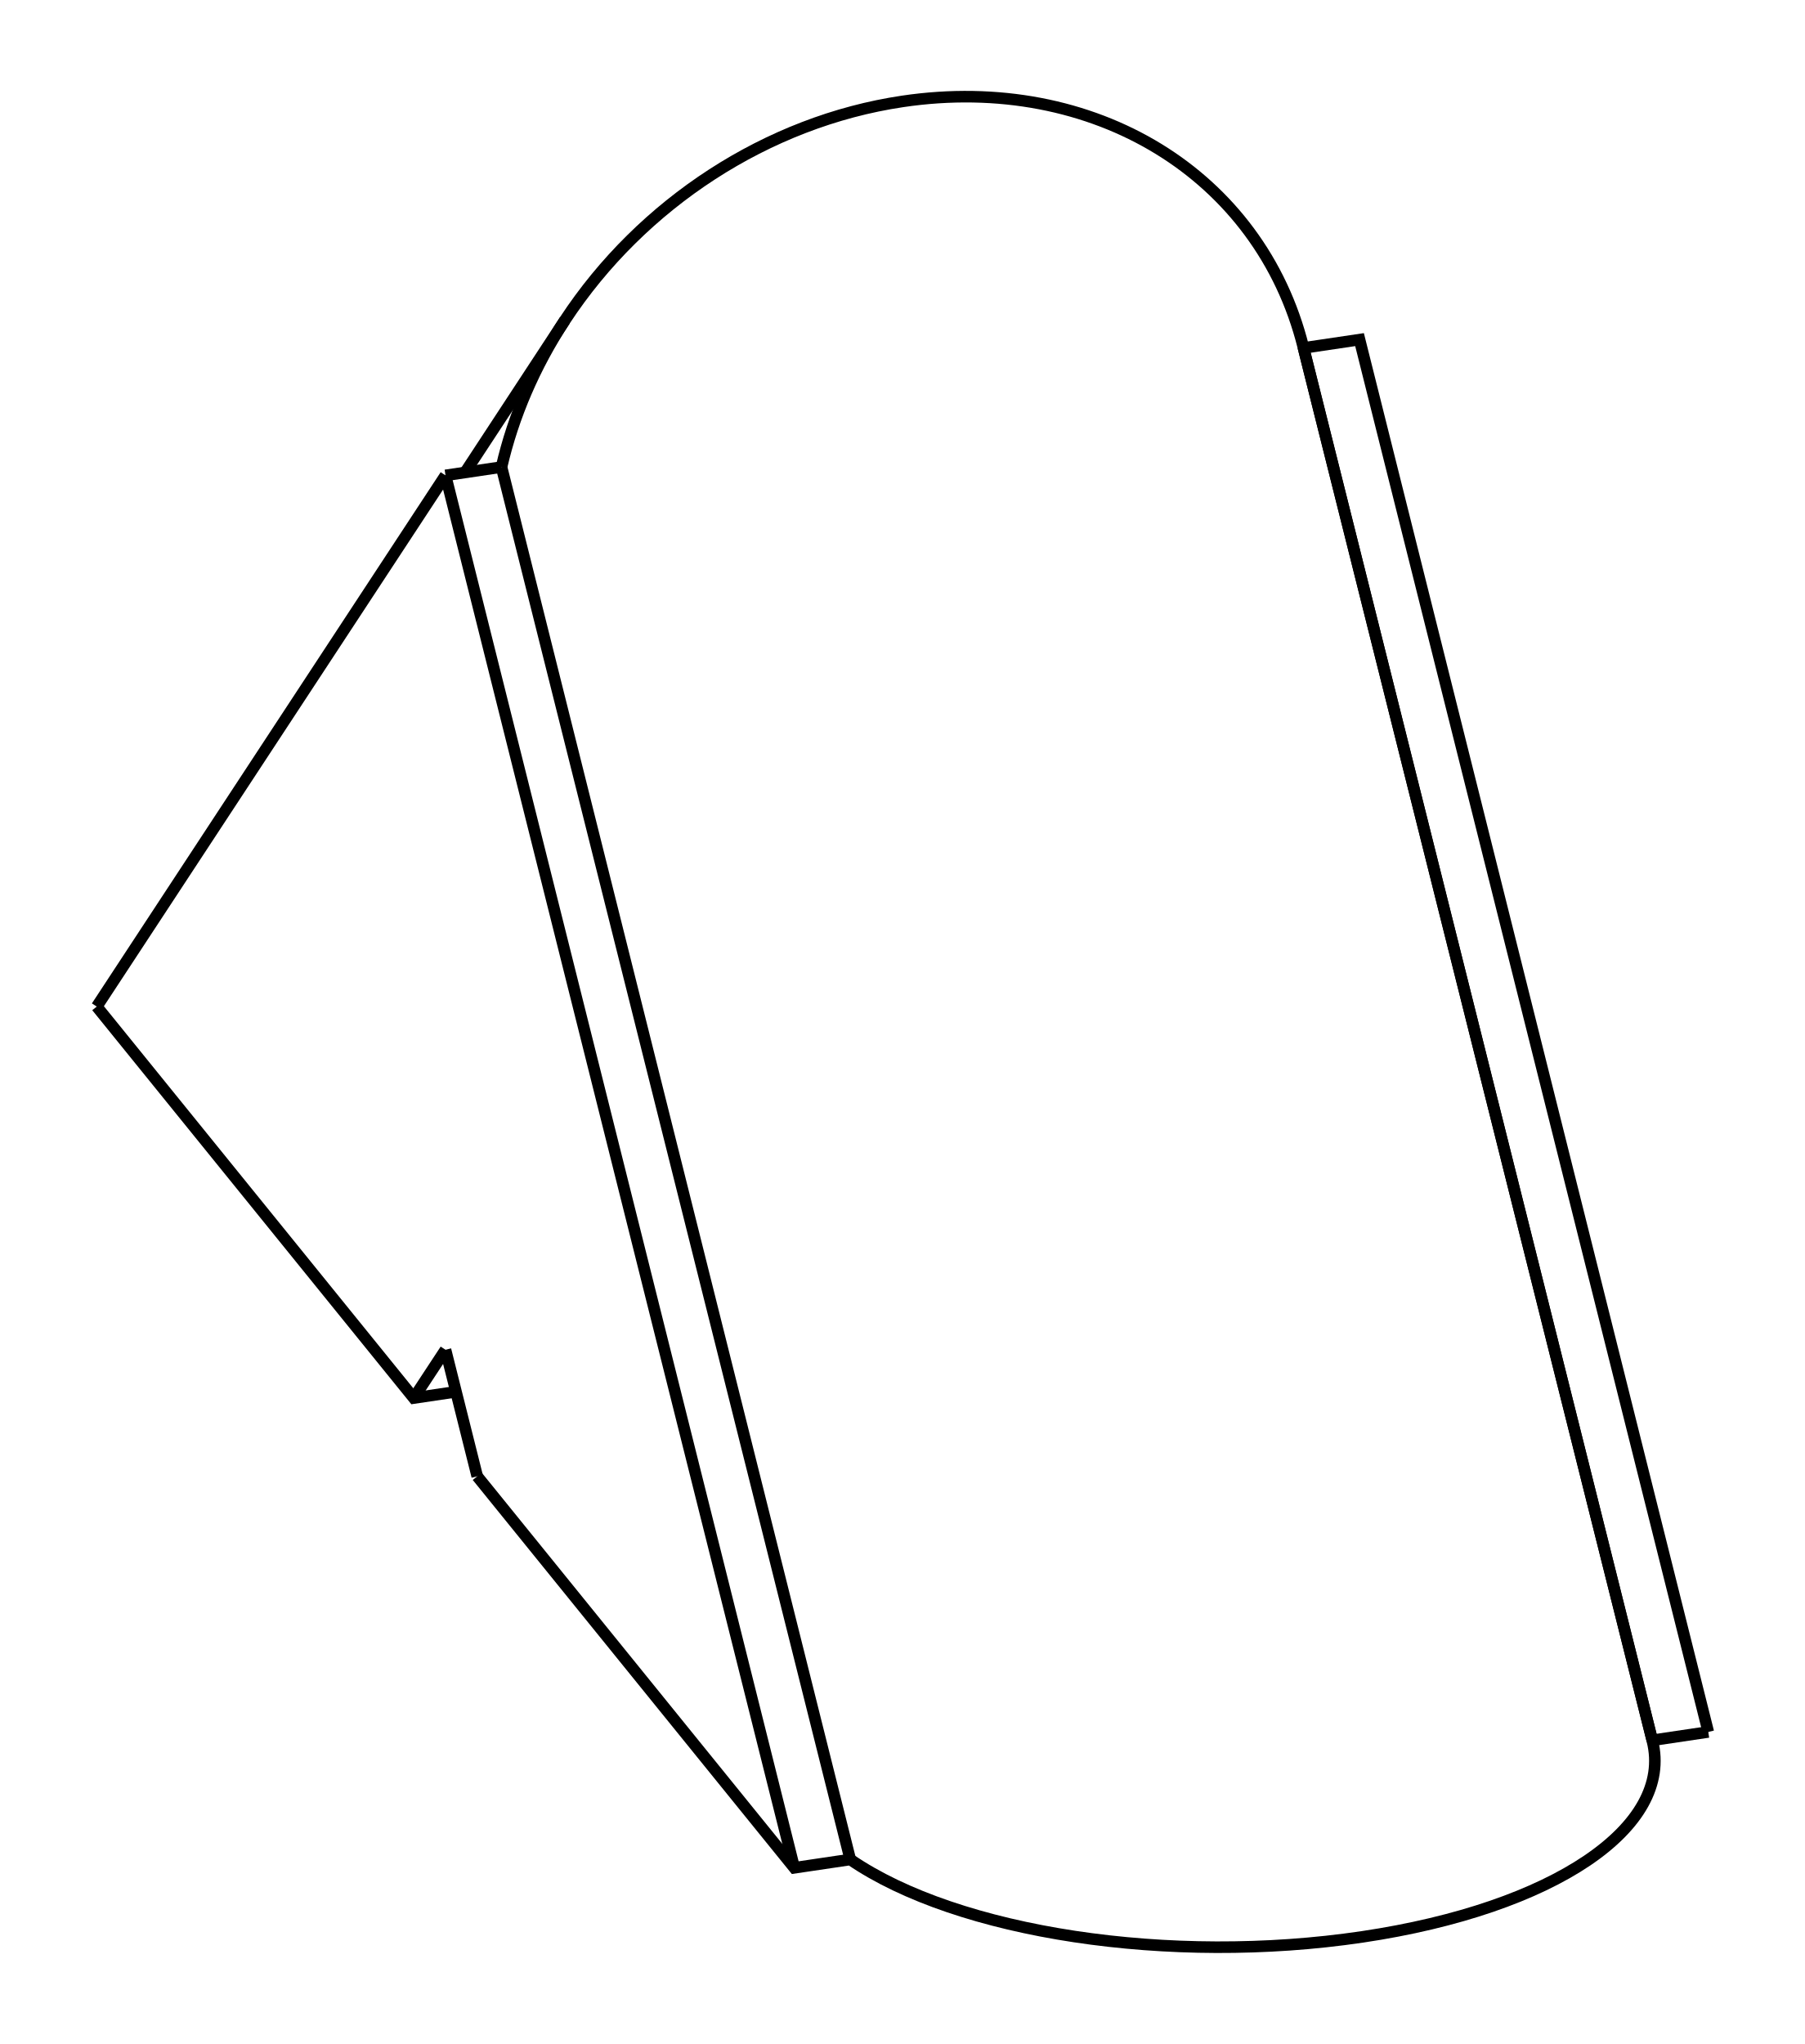
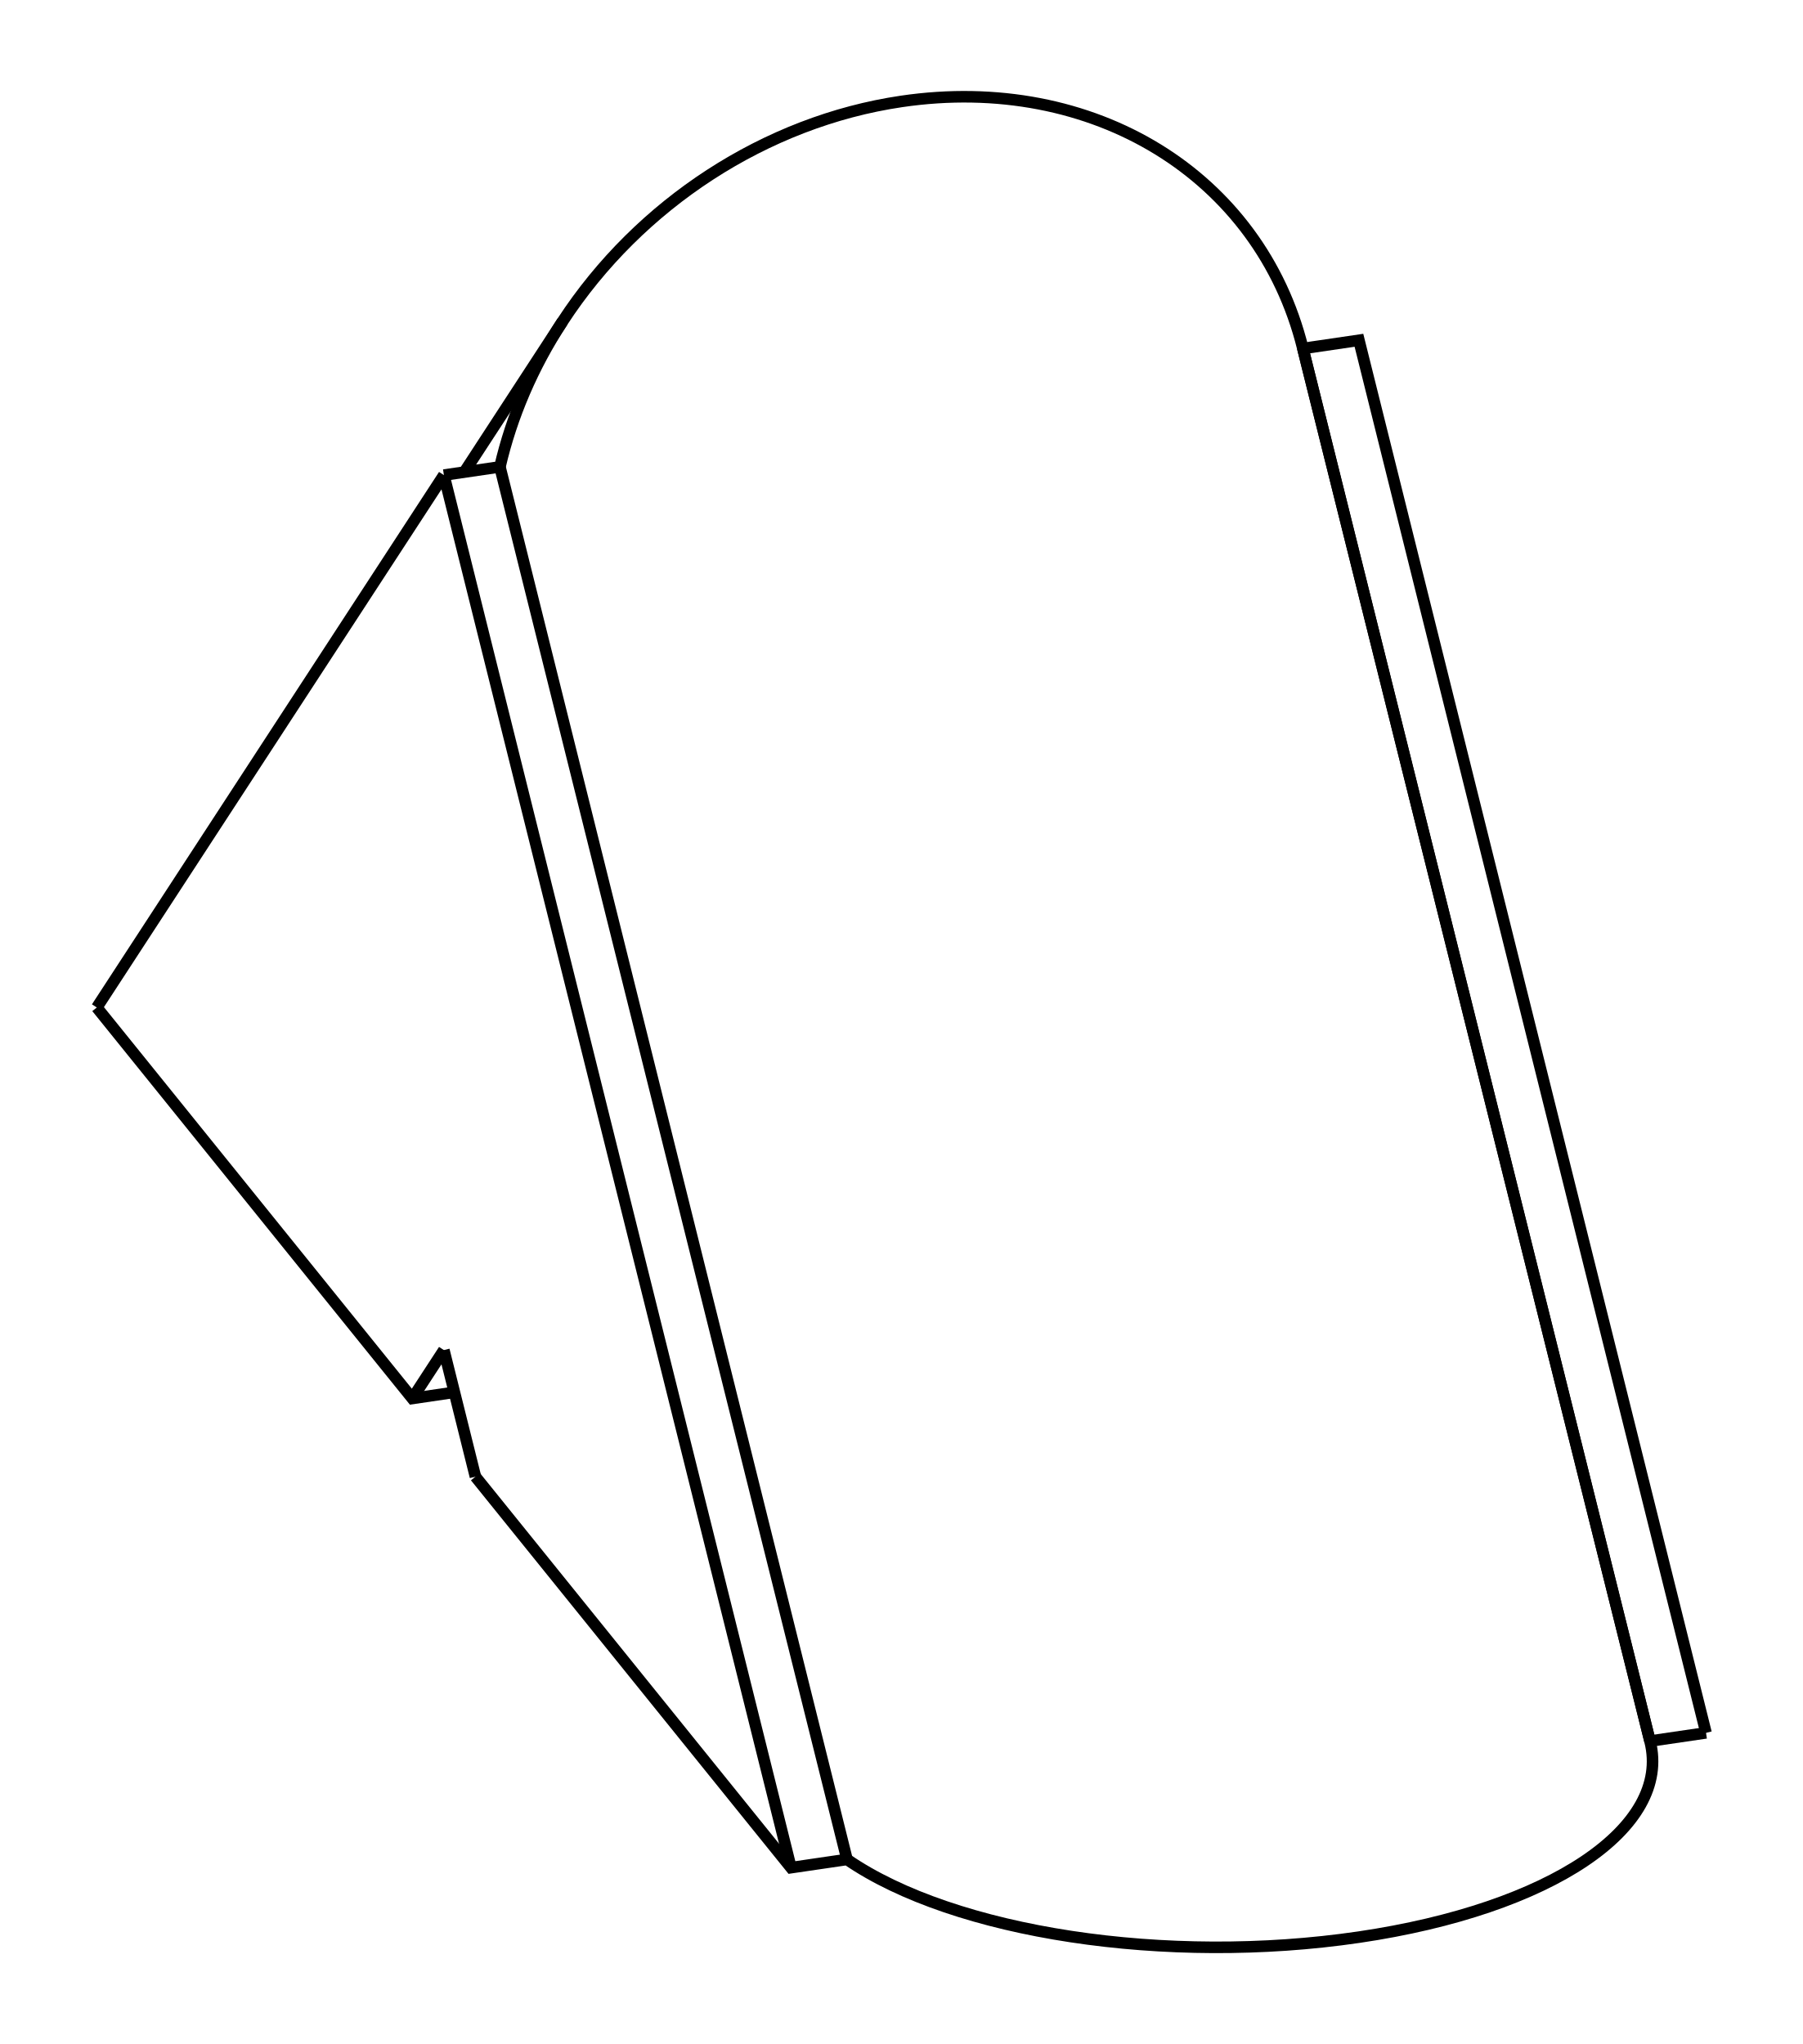
- <svg xmlns="http://www.w3.org/2000/svg" version="1.1" viewBox="-9.329 -7.6 18.657 21.125" fill="none" stroke="black" stroke-width="0.6%" vector-effect="non-scaling-stroke">
-   <path d="M -4.145 -2.773 A 4.5 3.842 140.992 0 1 -3.49 -4.29 A 4.5 3.842 140.992 0 1 0 -6.552 A 4.5 3.842 140.992 0 1 4.142 -4.016 A 4.5 3.842 140.992 0 1 4.145 -4.004 L 7.75 10.386 A 4.5 1.927 360 0 1 7.751 10.392 A 4.5 1.927 360 0 1 4.752 12.418 A 4.5 1.927 360 0 1 -0.54 11.618 L -1.119 11.704 L -4.396 7.658" />
-   <path d="M -4.145 -2.773 L -0.54 11.618" />
-   <path d="M -4.615 6.784 L -5.052 6.849 L -8.329 2.803" />
-   <path d="M -4.724 -2.687 L -4.145 -2.773" />
-   <path d="M -4.724 -2.687 L -8.329 2.803" />
-   <path d="M -4.724 -2.687 L -1.119 11.704" />
-   <path d="M 8.329 10.3 L 7.75 10.386" />
-   <path d="M 4.145 -4.004 L 4.724 -4.09 L 8.329 10.3" />
-   <path d="M -4.724 6.35 L -5.052 6.849" />
-   <path d="M -4.724 6.35 L -4.396 7.658" />
-   <path d="M -3.49 -4.29 L -4.522 -2.717" />
-   <path d="M 4.142 -4.016 L 7.751 10.392" />
+ <svg xmlns="http://www.w3.org/2000/svg" version="1.1" viewBox="-9.313 -7.603 18.626 21.12" fill="none" stroke="black" stroke-width="0.6%" vector-effect="non-scaling-stroke">
+   <path d="M -4.148 -2.779 A 4.5 3.846 141.1 0 1 -3.502 -4.28 A 4.5 3.846 141.1 0 1 0 -6.555 A 4.5 3.846 141.1 0 1 4.146 -4.009 A 4.5 3.846 141.1 0 1 4.148 -4.002 L 7.734 10.387 A 4.5 1.923 360 0 1 7.735 10.391 A 4.5 1.923 360 0 1 4.727 12.413 A 4.5 1.923 360 0 1 -0.562 11.61 L -1.141 11.695 L -4.401 7.655" />
+   <path d="M -4.148 -2.779 L -0.562 11.61" />
+   <path d="M -4.618 6.783 L -5.053 6.847 L -8.313 2.807" />
+   <path d="M -4.727 -2.694 L -4.148 -2.779" />
+   <path d="M -4.727 -2.694 L -8.313 2.807" />
+   <path d="M -4.727 -2.694 L -1.141 11.695" />
+   <path d="M 8.313 10.302 L 7.734 10.387" />
+   <path d="M 4.148 -4.002 L 4.727 -4.087 L 8.313 10.302" />
+   <path d="M -4.727 6.347 L -5.053 6.847" />
+   <path d="M -4.727 6.347 L -4.401 7.655" />
+   <path d="M -3.502 -4.28 L -4.516 -2.725" />
+   <path d="M 4.146 -4.009 L 7.735 10.391" />
</svg>
